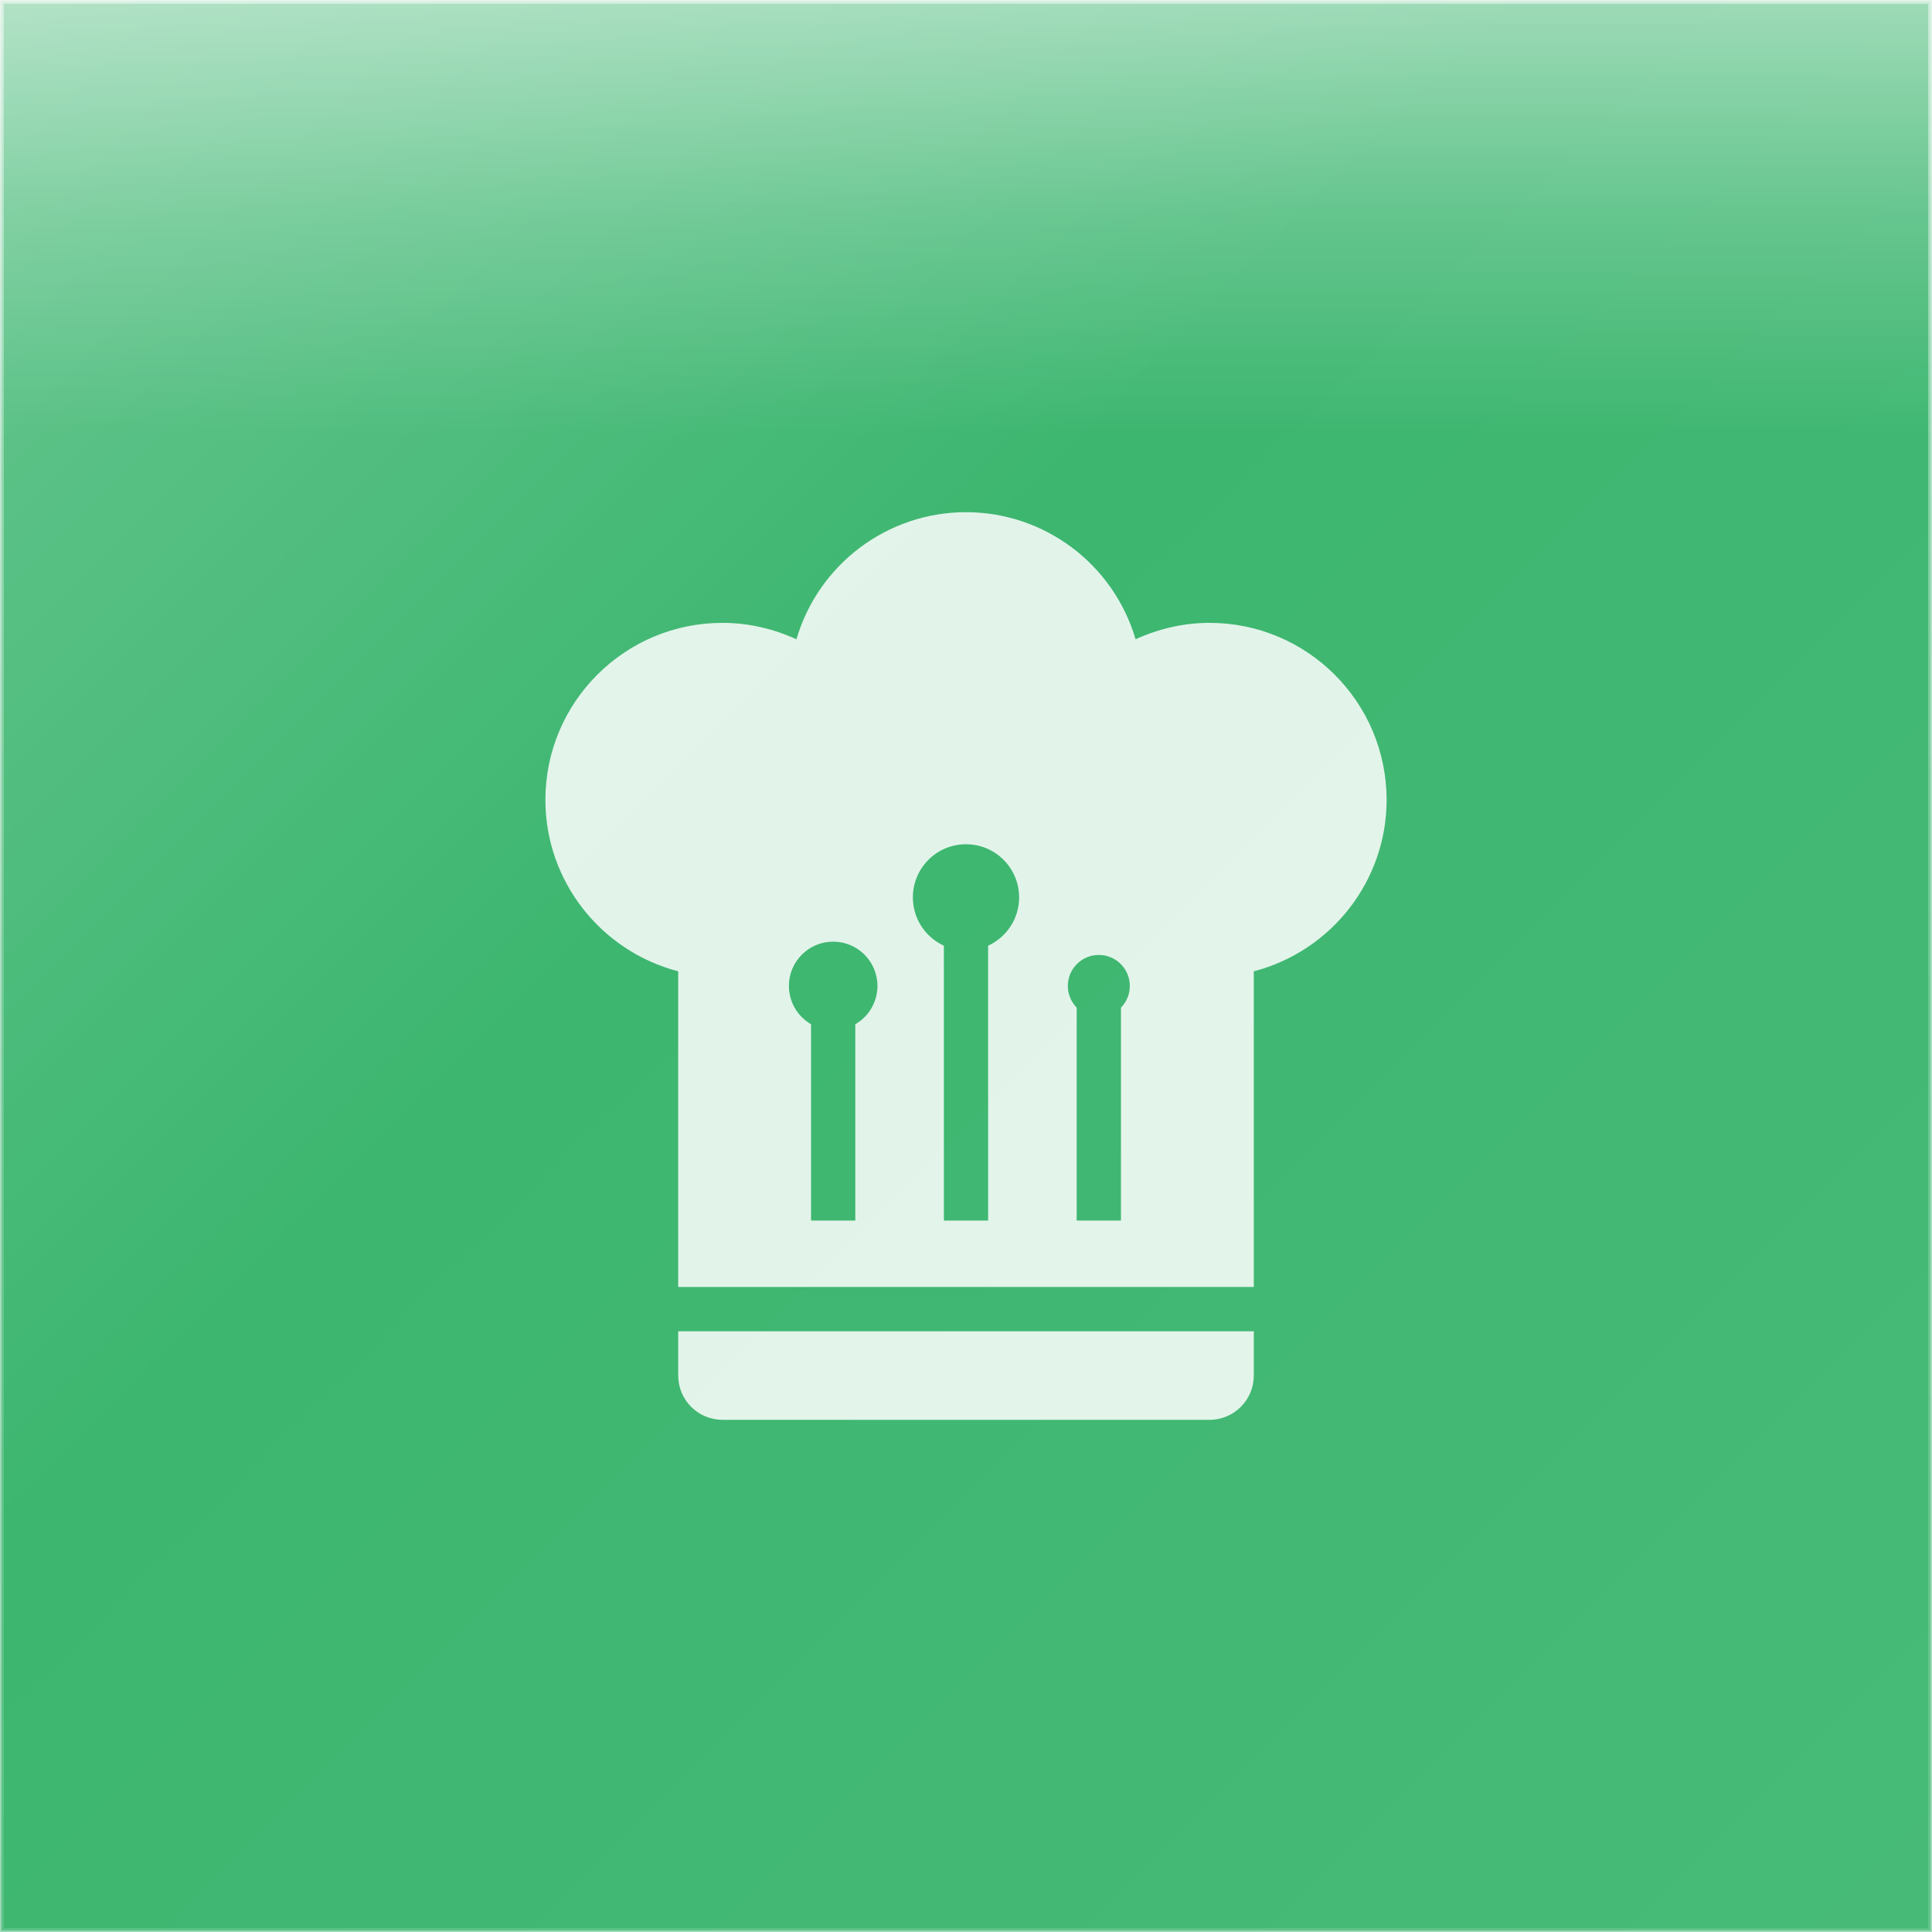
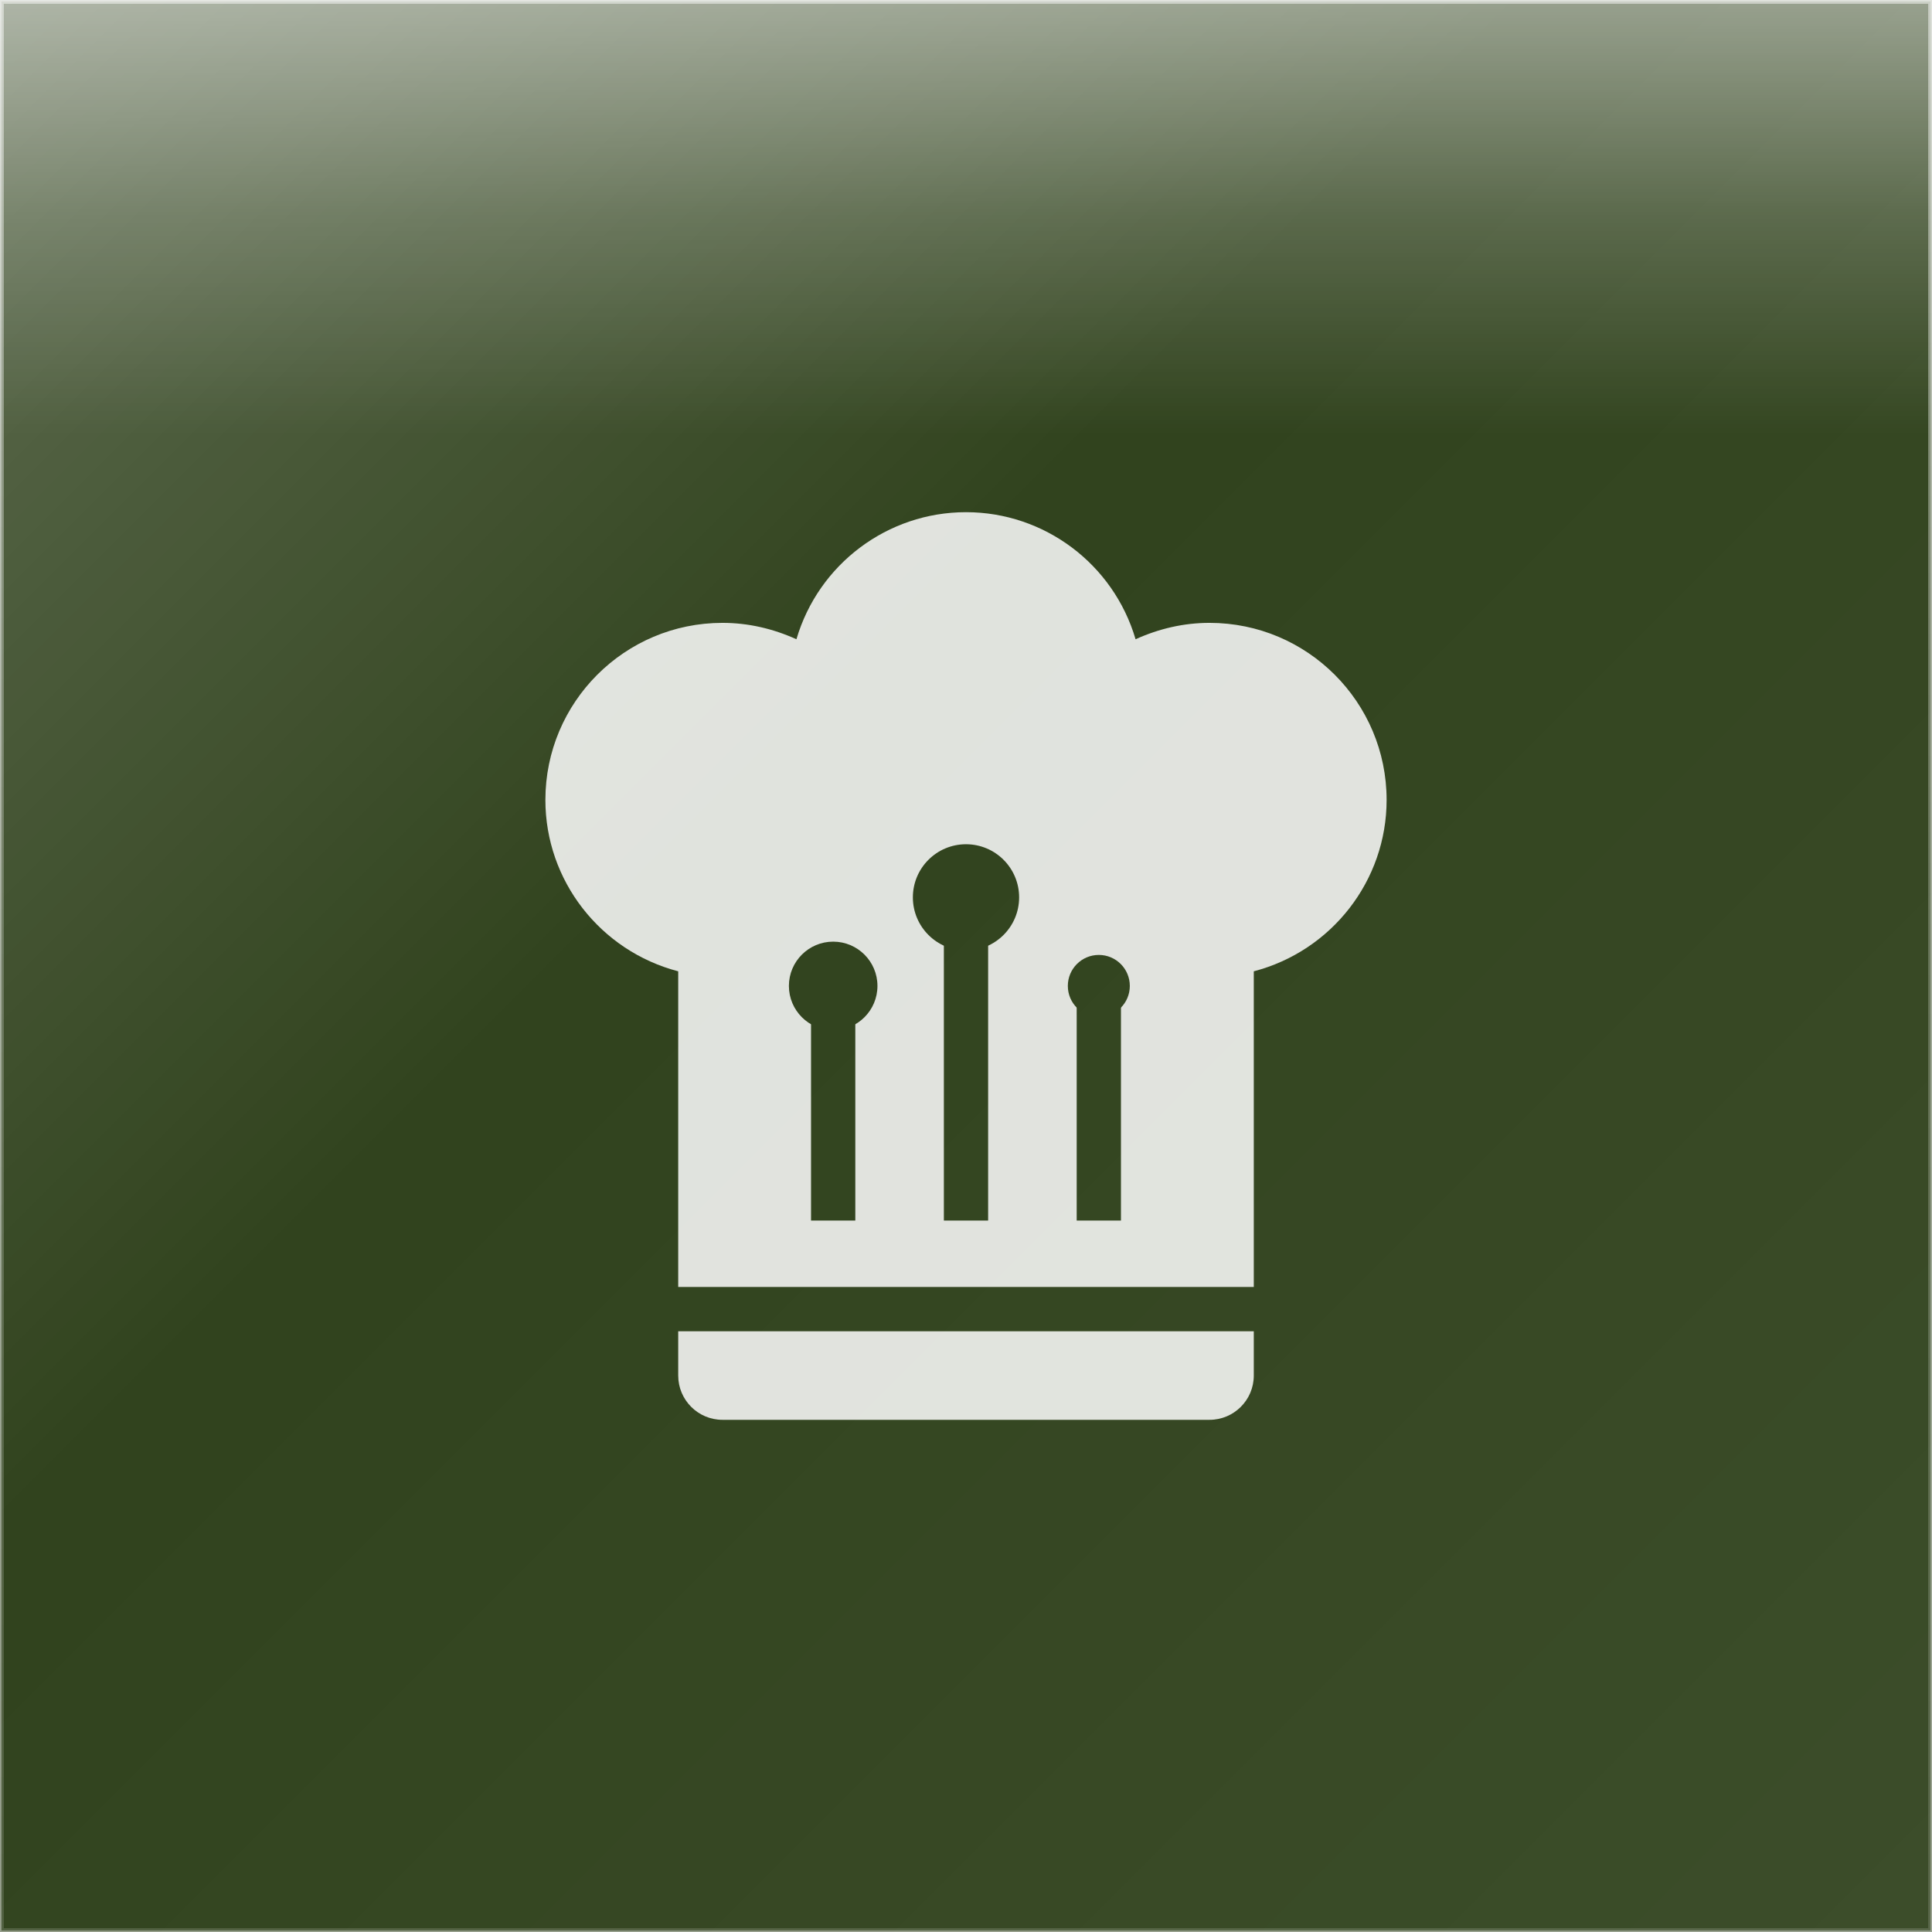
<svg xmlns="http://www.w3.org/2000/svg" width="1024" height="1024" viewBox="0 0 1024 1024">
  <defs>
    <linearGradient id="glassGradient" x1="0%" y1="0%" x2="100%" y2="100%">
      <stop offset="0%" style="stop-color:rgba(255,255,255,0.30)" />
      <stop offset="40%" style="stop-color:rgba(255,255,255,0.10)" />
      <stop offset="100%" style="stop-color:rgba(255,255,255,0.15)" />
    </linearGradient>
    <linearGradient id="specularHighlight" x1="50%" y1="0%" x2="50%" y2="100%">
      <stop offset="0%" style="stop-color:rgba(255,255,255,0.5)" />
      <stop offset="25%" style="stop-color:rgba(255,255,255,0.2)" />
      <stop offset="50%" style="stop-color:rgba(255,255,255,0)" />
    </linearGradient>
    <linearGradient id="edgeHighlight" x1="50%" y1="0%" x2="50%" y2="100%">
      <stop offset="0%" style="stop-color:rgba(255,255,255,0.5)" />
      <stop offset="50%" style="stop-color:rgba(255,255,255,0.25)" />
      <stop offset="100%" style="stop-color:rgba(255,255,255,0.15)" />
    </linearGradient>
    <clipPath id="roundedClip">
      <rect x="0" y="0" width="1024" height="1024" rx="0" ry="0" />
    </clipPath>
  </defs>
  <g clip-path="url(#roundedClip)">
-     <rect x="0" y="0" width="1024" height="1024" fill="#27AE60" />
+     <rect x="0" y="0" width="1024" height="1024" fill="#1a2e05" />
    <rect x="0" y="0" width="1024" height="1024" fill="url(#glassGradient)" />
    <rect x="0" y="0" width="1024" height="460.8" fill="url(#specularHighlight)" />
  </g>
  <rect x="1" y="1" width="1022" height="1022" rx="0" ry="0" fill="none" stroke="url(#edgeHighlight)" stroke-width="2" />
  <rect x="0" y="0" width="1024" height="1024" rx="0" ry="0" fill="none" stroke="rgba(255,255,255,0.4)" stroke-width="1.5" />
  <defs>
    <mask id="hatMask">
      <path d="M12.5,1.5C10.73,1.5 9.17,2.67 8.67,4.37C8.14,4.13 7.58,4 7,4A4,4 0 0,0 3,8C3,9.82 4.24,11.41 6,11.87V19H19V11.87C20.76,11.41 22,9.82 22,8A4,4 0 0,0 18,4C17.42,4 16.86,4.13 16.33,4.37C15.83,2.67 14.27,1.5 12.5,1.5M12,10.5H13V17.5H12V10.5M9,12.5H10V17.5H9V12.5M15,12.5H16V17.5H15V12.5M6,20V21A1,1 0 0,0 7,22H18A1,1 0 0,0 19,21V20H6Z" fill="white" transform="translate(218.6667, 236.2667) scale(23.46667)" />
      <circle cx="512" cy="475.627" r="28.16" fill="black" />
      <circle cx="441.6" cy="522.56" r="23.467" fill="black" />
      <circle cx="582.4" cy="522.56" r="16.427" fill="black" />
    </mask>
  </defs>
  <rect x="0" y="0" width="1024" height="1024" fill="rgba(255,255,255,0.85)" mask="url(#hatMask)" />
</svg>
